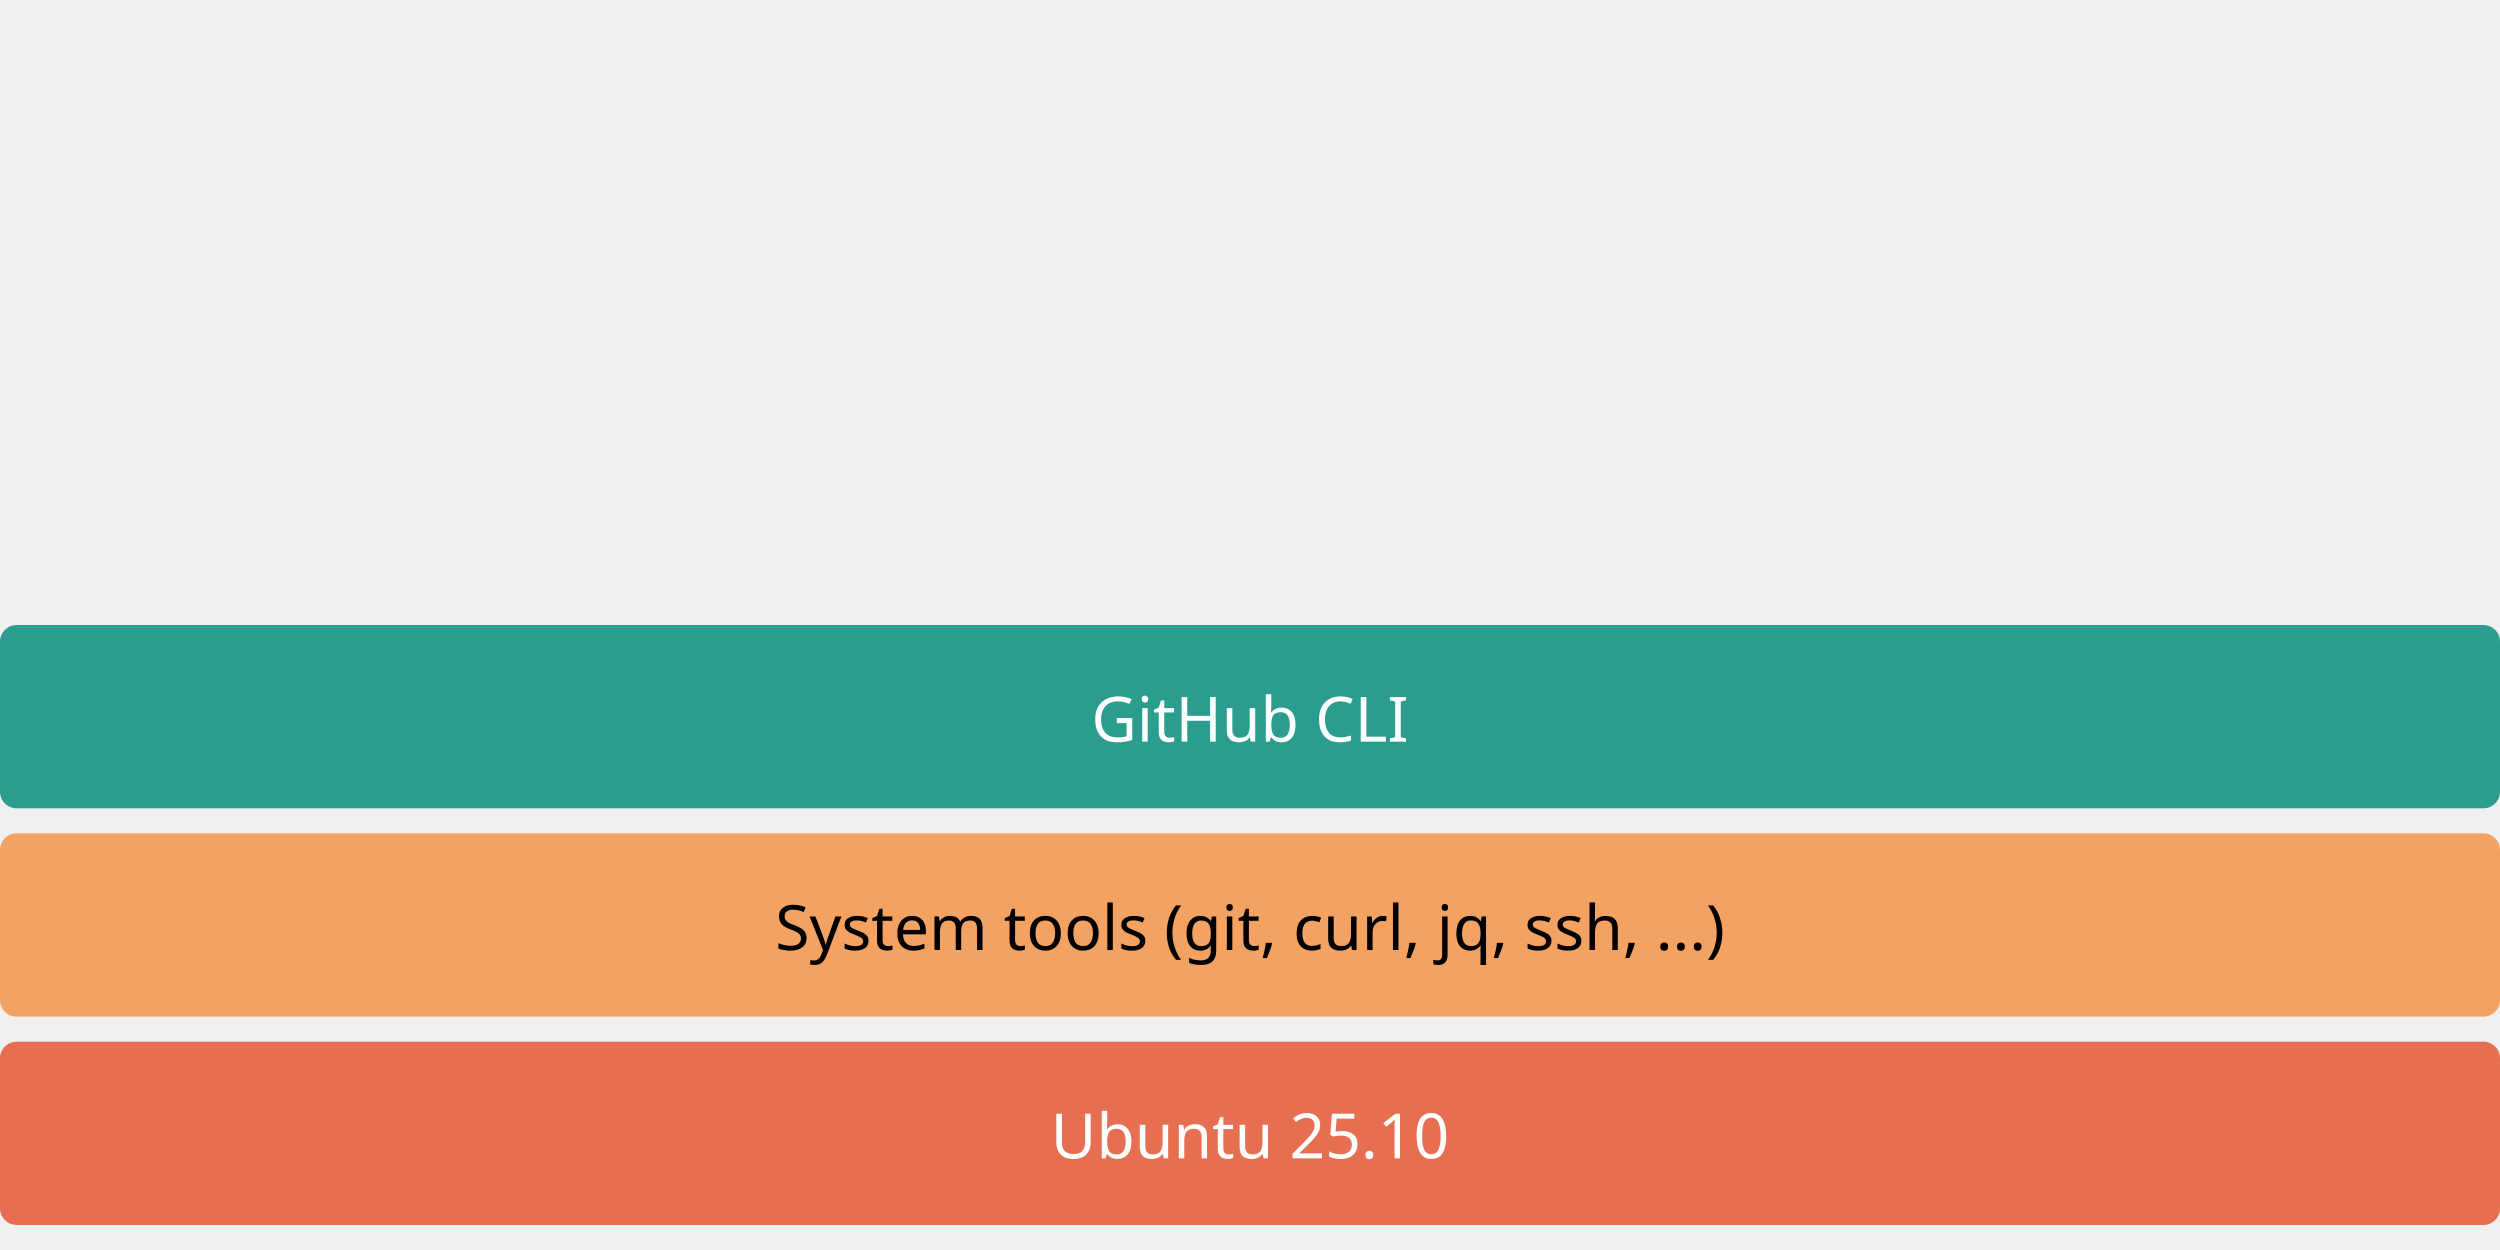
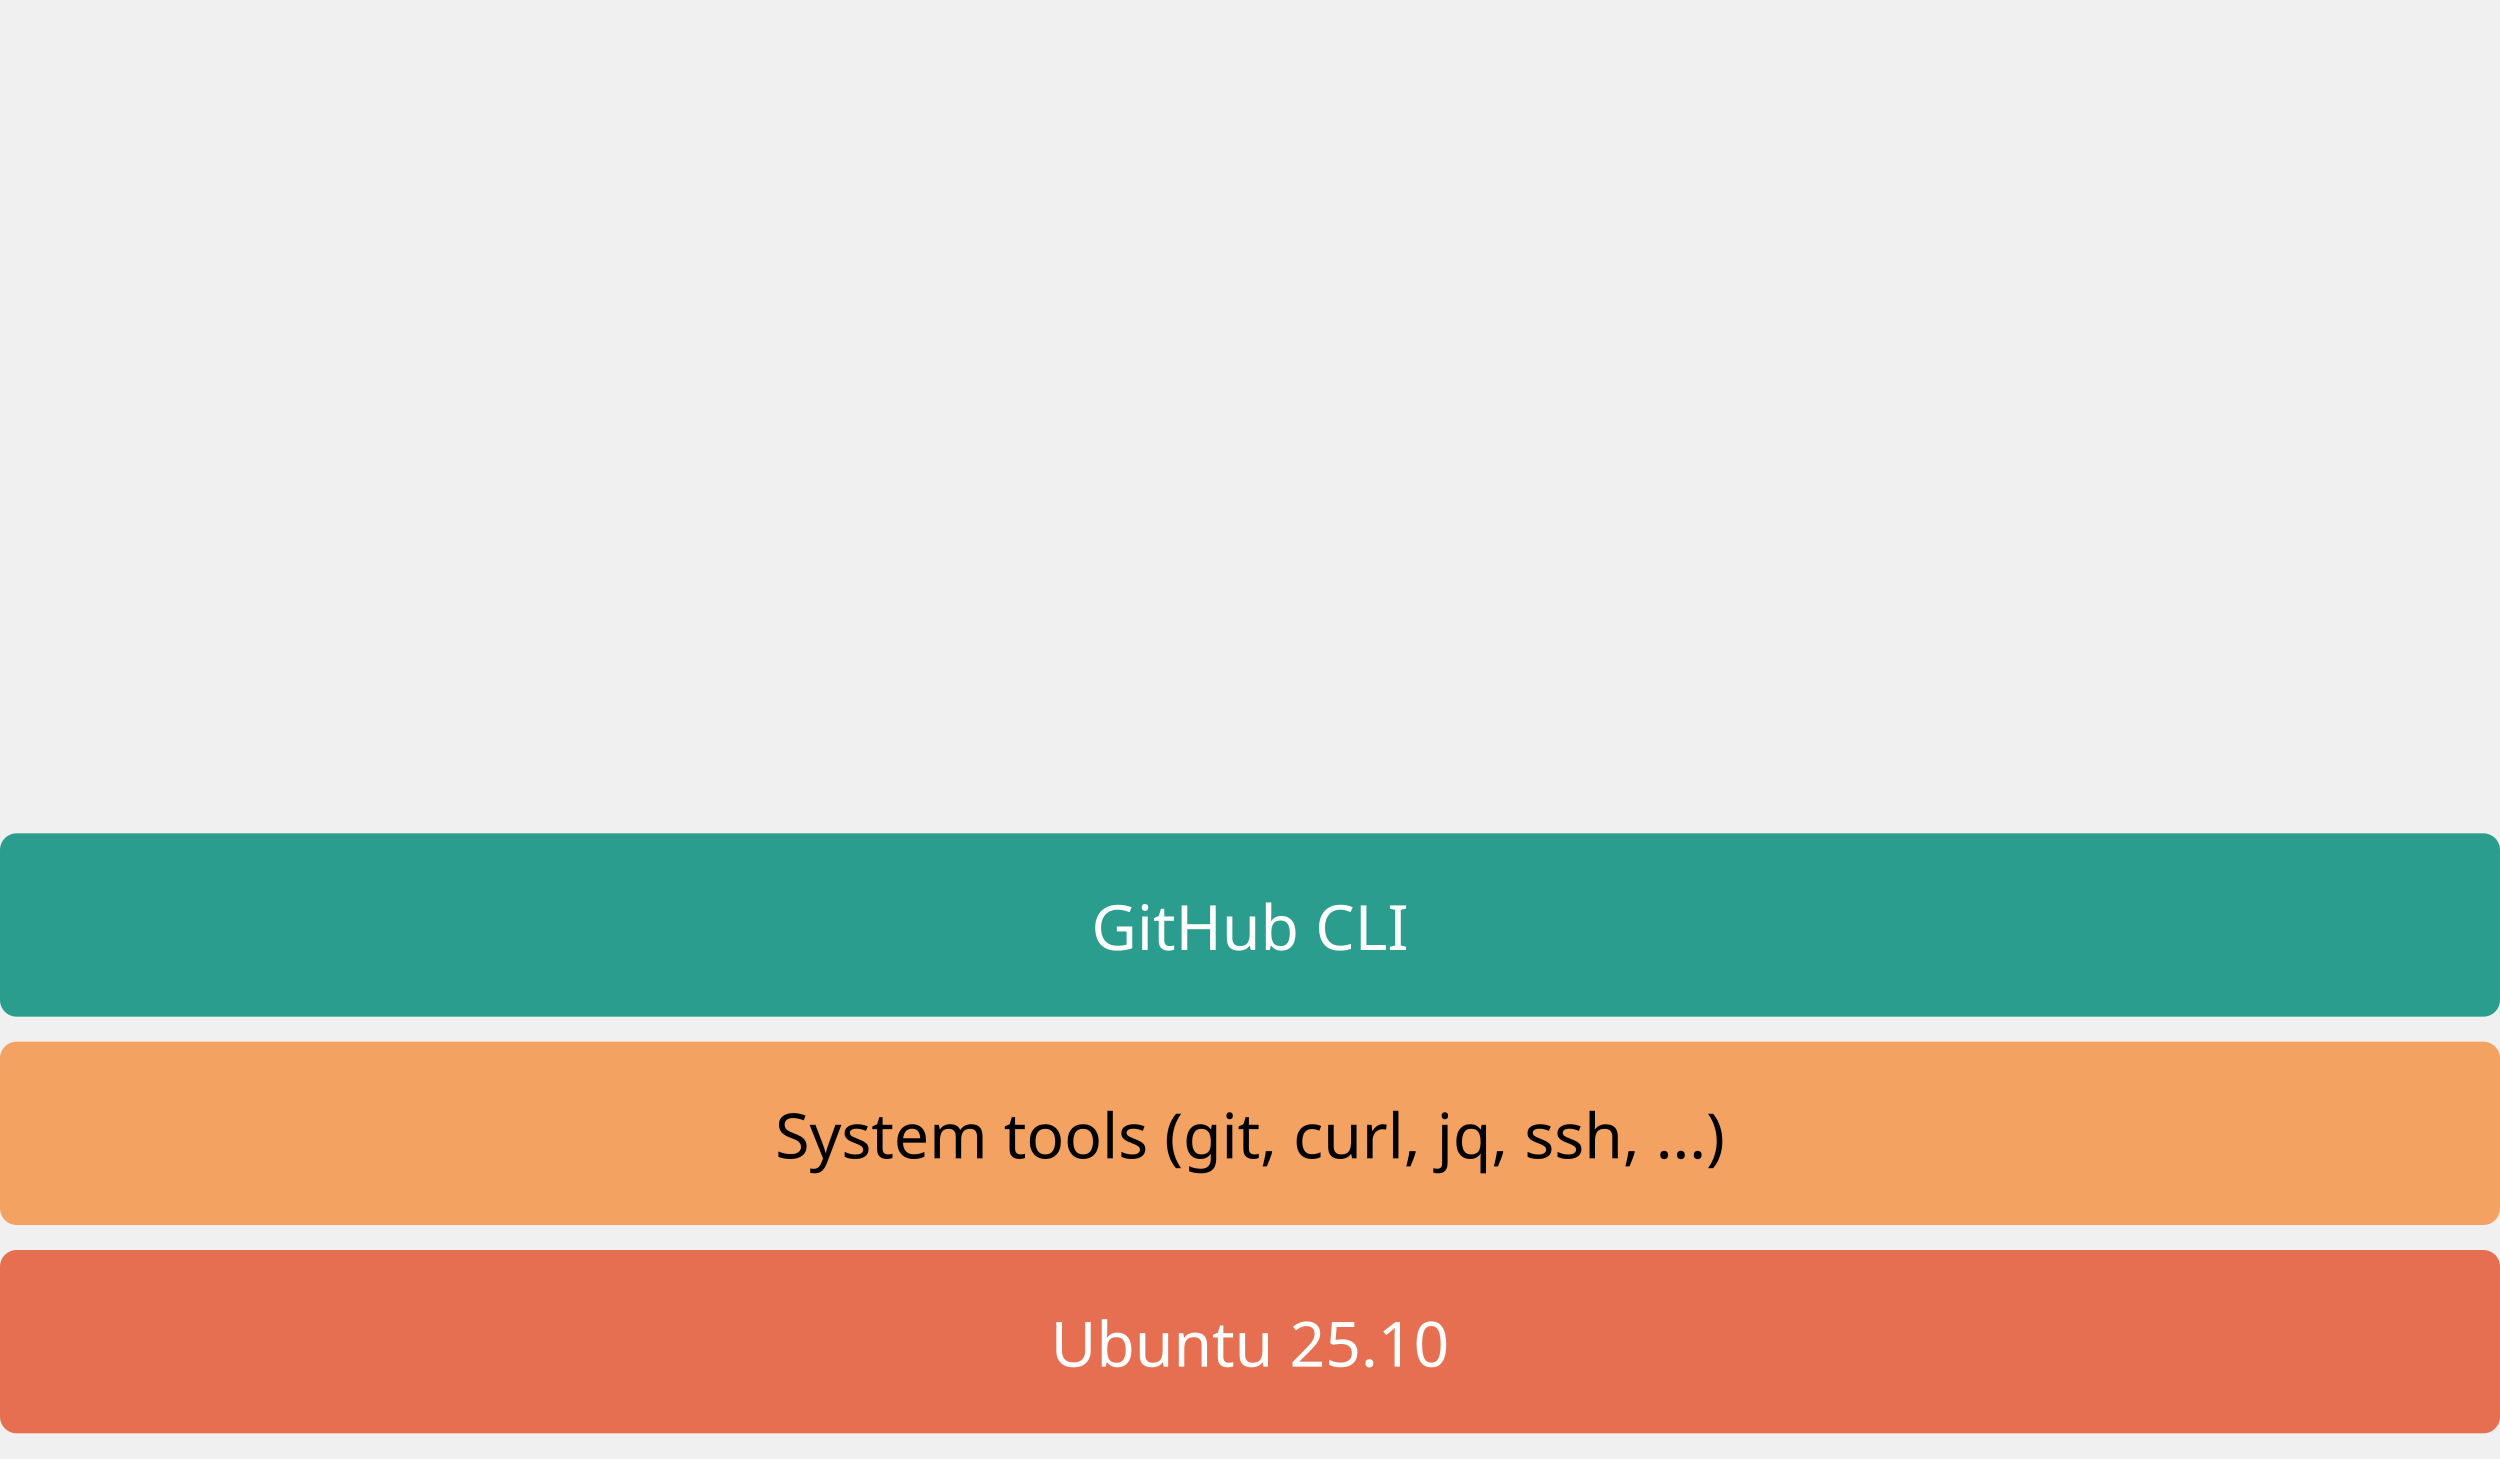
- <svg xmlns="http://www.w3.org/2000/svg" width="600" height="300" viewBox="0 0 600 300">
-   <rect x="0" y="150" width="600" height="44" rx="4" fill="#2a9d8f" />
-   <text x="300" y="178" text-anchor="middle" font-family="sans-serif" font-size="15" fill="#fff">GitHub CLI</text>
-   <rect x="0" y="200" width="600" height="44" rx="4" fill="#f4a261" />
-   <text x="300" y="228" text-anchor="middle" font-family="sans-serif" font-size="15" fill="#000">System tools (git, curl, jq, ssh, ...)</text>
-   <rect x="0" y="250" width="600" height="44" rx="4" fill="#e76f51" />
-   <text x="300" y="278" text-anchor="middle" font-family="sans-serif" font-size="15" fill="#fff">Ubuntu 25.10</text>
+ <svg xmlns="http://www.w3.org/2000/svg" width="600" height="350" viewBox="0 0 600 350">
+   <rect x="0" y="200" width="600" height="44" rx="4" fill="#2a9d8f" />
+   <text x="300" y="228" text-anchor="middle" font-family="sans-serif" font-size="15" fill="#fff">GitHub CLI</text>
+   <rect x="0" y="250" width="600" height="44" rx="4" fill="#f4a261" />
+   <text x="300" y="278" text-anchor="middle" font-family="sans-serif" font-size="15" fill="#000">System tools (git, curl, jq, ssh, ...)</text>
+   <rect x="0" y="300" width="600" height="44" rx="4" fill="#e76f51" />
+   <text x="300" y="328" text-anchor="middle" font-family="sans-serif" font-size="15" fill="#fff">Ubuntu 25.10</text>
</svg>
